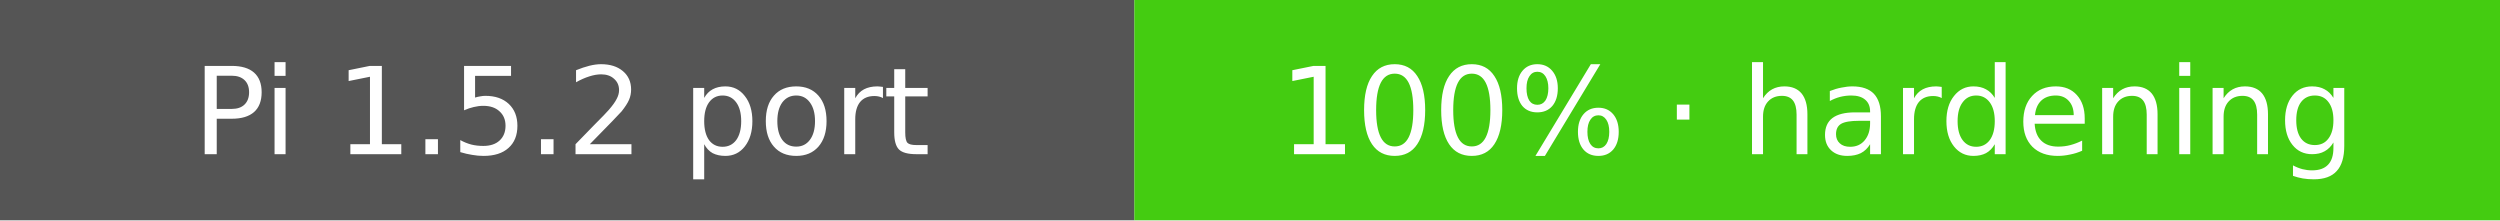
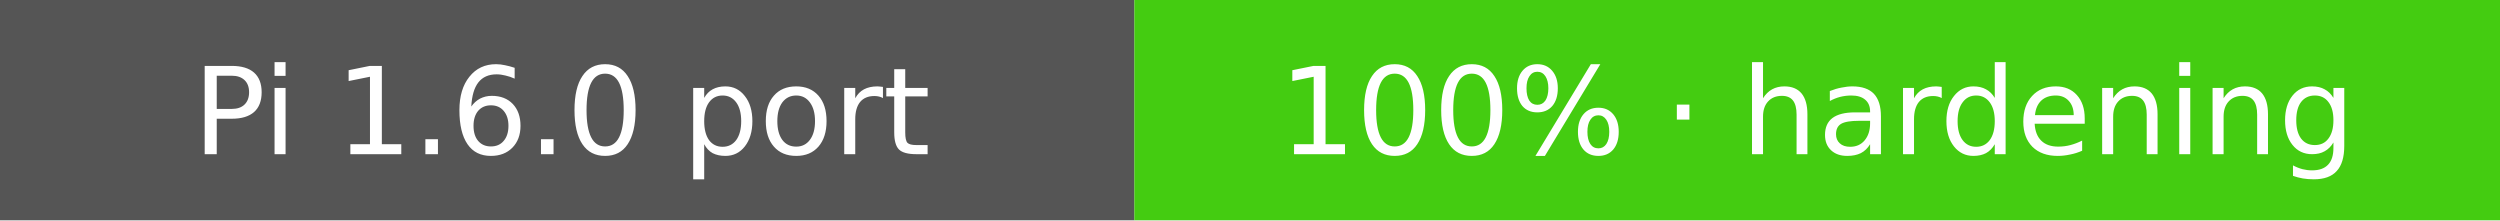
- <svg xmlns="http://www.w3.org/2000/svg" width="227" height="20" role="img" aria-label="Pi 1.5.2 port: 100% · hardening">
+ <svg xmlns="http://www.w3.org/2000/svg" width="227" height="20" role="img" aria-label="Pi 1.6.0 port: 100% · hardening">
  <rect width="103" height="20" fill="#555" />
  <rect x="103" width="124" height="20" fill="#4c1" />
  <g fill="#fff" text-anchor="middle" font-family="Verdana,Geneva,DejaVu Sans,sans-serif" font-size="11">
-     <text x="51" y="14">Pi 1.5.2 port</text>
+     <text x="51" y="14">Pi 1.6.0 port</text>
    <text x="165" y="14">100% · hardening</text>
  </g>
</svg>
